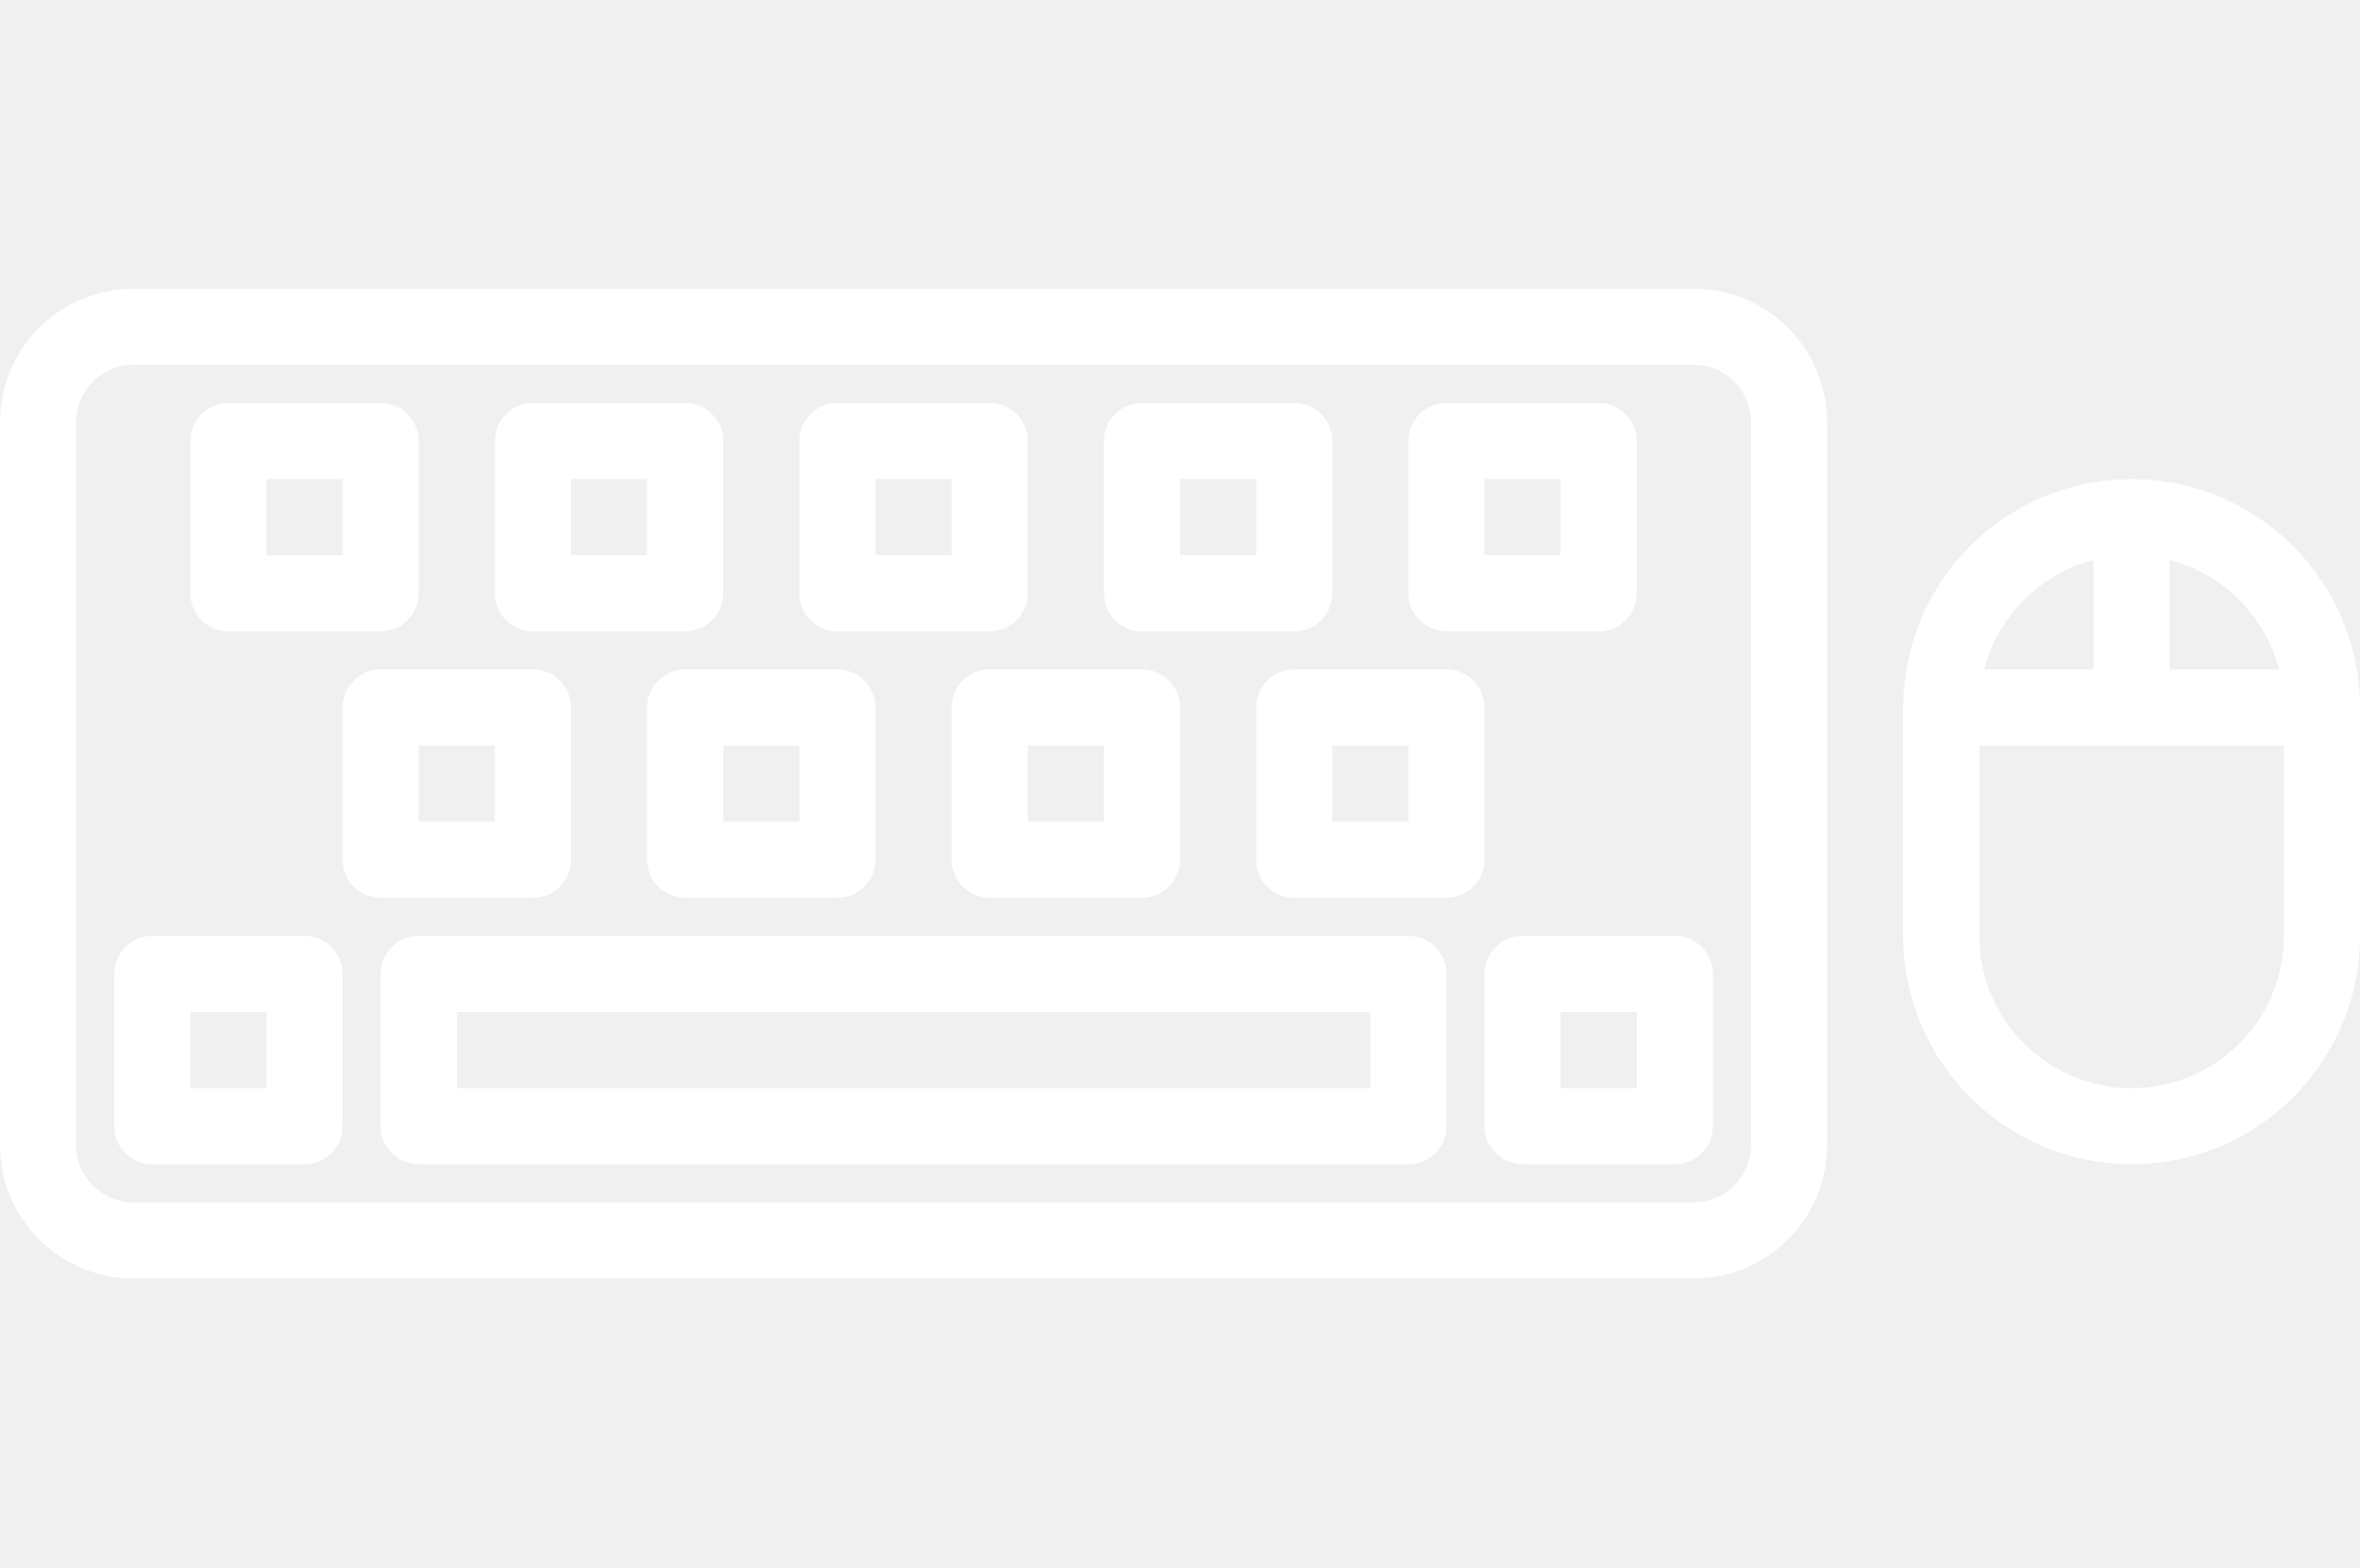
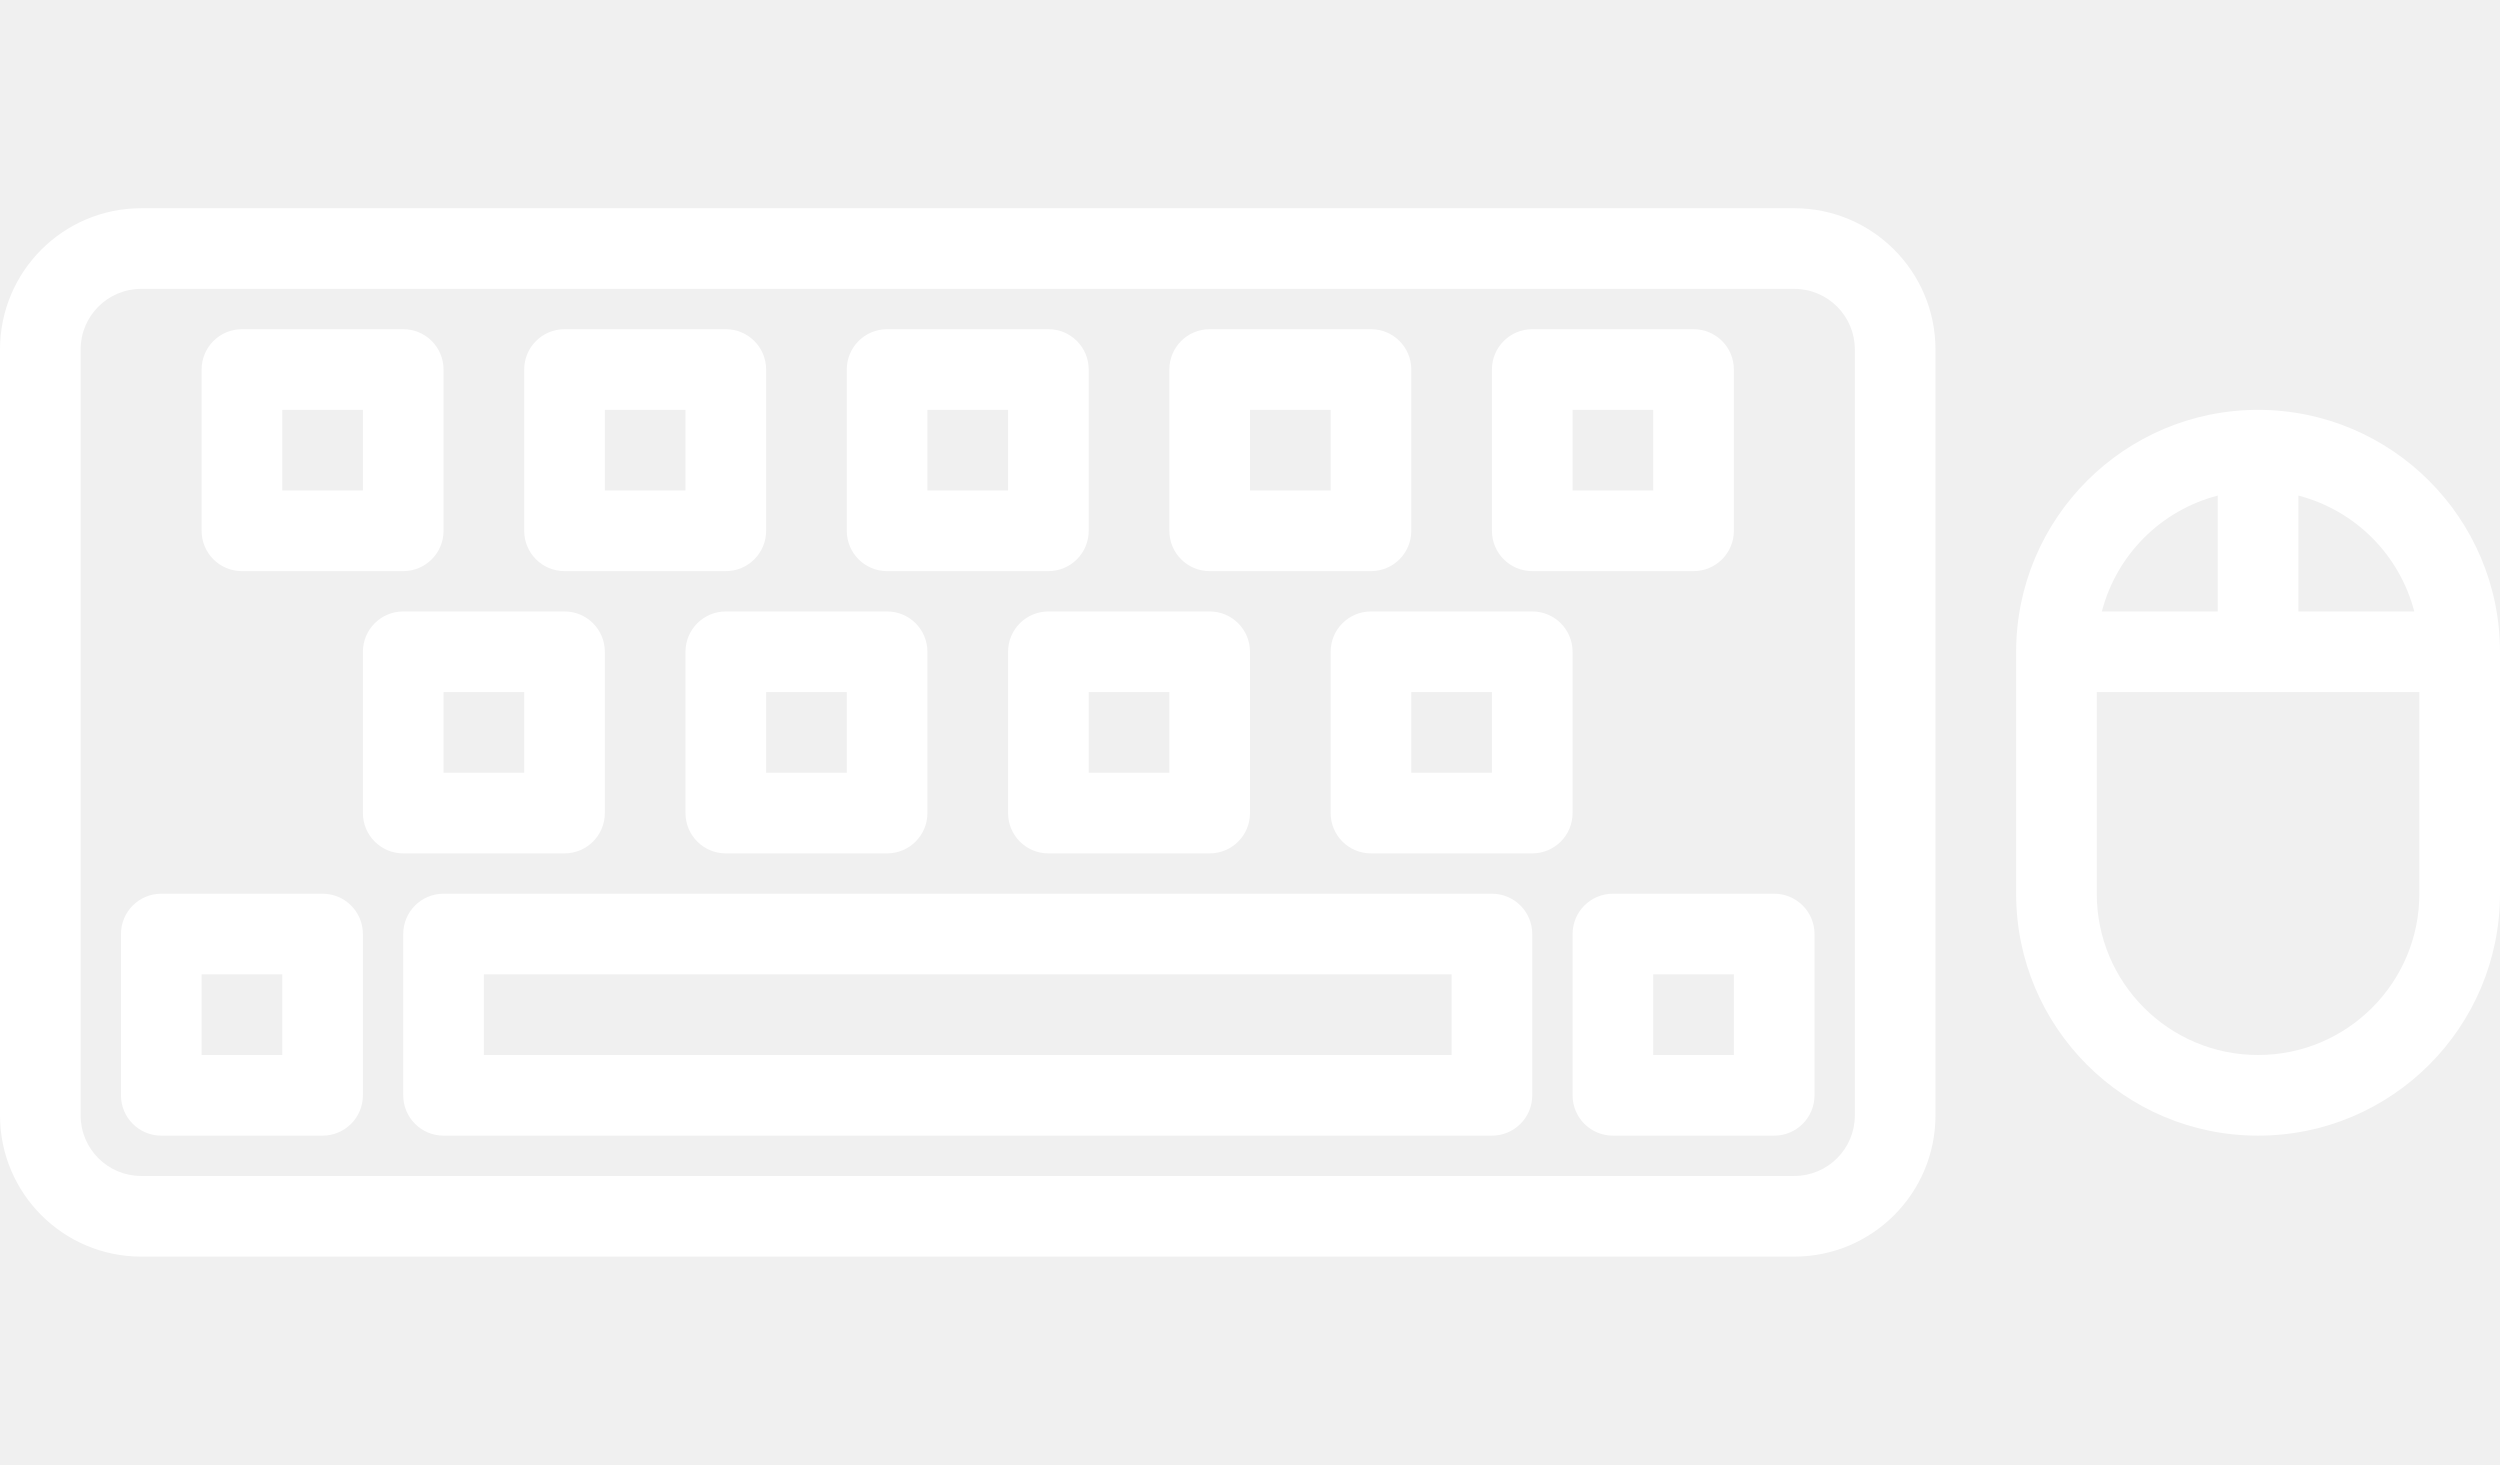
- <svg xmlns="http://www.w3.org/2000/svg" height="170" viewBox="0 0 256 170" width="256" version="1.1" id="svg32">
+ <svg xmlns="http://www.w3.org/2000/svg" height="150" viewBox="0 0 256 150" width="256" version="1.1" id="svg32">
  <defs id="defs36" />
-   <g id="g30" style="fill:#ffffff;fill-opacity:1;stroke-width:1.938" transform="matrix(0.516129,0,0,0.516129,-4.129032,-47.12903)">
+   <g id="g30" style="fill:#ffffff;fill-opacity:1;stroke-width:1.938" transform="matrix(0.516129,0,0,0.516129,-4.129032,-57.12903)">
    <path d="M 304,288 H 96 a 8,8 0 0 0 -8,8 v 32 a 8,8 0 0 0 8,8 h 208 a 8,8 0 0 0 8,-8 v -32 a 8,8 0 0 0 -8,-8 z m -8,32 H 104 v -16 h 192 z" id="path2" style="fill:#ffffff;fill-opacity:1;stroke-width:1.938" />
    <path d="m 152,232 a 8,8 0 0 0 -8,8 v 32 a 8,8 0 0 0 8,8 h 32 a 8,8 0 0 0 8,-8 v -32 a 8,8 0 0 0 -8,-8 z m 24,32 h -16 v -16 h 16 z" id="path4" style="fill:#ffffff;fill-opacity:1;stroke-width:1.938" />
    <path d="m 216,232 a 8,8 0 0 0 -8,8 v 32 a 8,8 0 0 0 8,8 h 32 a 8,8 0 0 0 8,-8 v -32 a 8,8 0 0 0 -8,-8 z m 24,32 h -16 v -16 h 16 z" id="path6" style="fill:#ffffff;fill-opacity:1;stroke-width:1.938" />
    <path d="M 72,288 H 40 a 8,8 0 0 0 -8,8 v 32 a 8,8 0 0 0 8,8 h 32 a 8,8 0 0 0 8,-8 v -32 a 8,8 0 0 0 -8,-8 z m -8,32 H 48 v -16 h 16 z" id="path8" style="fill:#ffffff;fill-opacity:1;stroke-width:1.938" />
    <path d="m 360,288 h -32 a 8,8 0 0 0 -8,8 v 32 a 8,8 0 0 0 8,8 h 32 a 8,8 0 0 0 8,-8 v -32 a 8,8 0 0 0 -8,-8 z m -8,32 h -16 v -16 h 16 z" id="path10" style="fill:#ffffff;fill-opacity:1;stroke-width:1.938" />
    <path d="m 120,280 a 8,8 0 0 0 8,-8 v -32 a 8,8 0 0 0 -8,-8 H 88 a 8,8 0 0 0 -8,8 v 32 a 8,8 0 0 0 8,8 z M 96,248 h 16 v 16 H 96 Z" id="path12" style="fill:#ffffff;fill-opacity:1;stroke-width:1.938" />
    <path d="m 320,240 a 8,8 0 0 0 -8,-8 h -32 a 8,8 0 0 0 -8,8 v 32 a 8,8 0 0 0 8,8 h 32 a 8,8 0 0 0 8,-8 z m -16,24 h -16 v -16 h 16 z" id="path14" style="fill:#ffffff;fill-opacity:1;stroke-width:1.938" />
    <path d="m 120,224 h 32 a 8,8 0 0 0 8,-8 v -32 a 8,8 0 0 0 -8,-8 h -32 a 8,8 0 0 0 -8,8 v 32 a 8,8 0 0 0 8,8 z m 8,-32 h 16 v 16 h -16 z" id="path16" style="fill:#ffffff;fill-opacity:1;stroke-width:1.938" />
    <path d="m 184,224 h 32 a 8,8 0 0 0 8,-8 v -32 a 8,8 0 0 0 -8,-8 h -32 a 8,8 0 0 0 -8,8 v 32 a 8,8 0 0 0 8,8 z m 8,-32 h 16 v 16 h -16 z" id="path18" style="fill:#ffffff;fill-opacity:1;stroke-width:1.938" />
    <path d="m 56,224 h 32 a 8,8 0 0 0 8,-8 v -32 a 8,8 0 0 0 -8,-8 H 56 a 8,8 0 0 0 -8,8 v 32 a 8,8 0 0 0 8,8 z m 8,-32 h 16 v 16 H 64 Z" id="path20" style="fill:#ffffff;fill-opacity:1;stroke-width:1.938" />
    <path d="m 248,224 h 32 a 8,8 0 0 0 8,-8 v -32 a 8,8 0 0 0 -8,-8 h -32 a 8,8 0 0 0 -8,8 v 32 a 8,8 0 0 0 8,8 z m 8,-32 h 16 v 16 h -16 z" id="path22" style="fill:#ffffff;fill-opacity:1;stroke-width:1.938" />
    <path d="m 312,224 h 32 a 8,8 0 0 0 8,-8 v -32 a 8,8 0 0 0 -8,-8 h -32 a 8,8 0 0 0 -8,8 v 32 a 8,8 0 0 0 8,8 z m 8,-32 h 16 v 16 h -16 z" id="path24" style="fill:#ffffff;fill-opacity:1;stroke-width:1.938" />
    <path d="M 364,152 H 36 A 28.032,28.032 0 0 0 8,180 v 152 a 28.032,28.032 0 0 0 28,28 h 328 a 28.032,28.032 0 0 0 28,-28 V 180 a 28.032,28.032 0 0 0 -28,-28 z m 12,180 a 12.013,12.013 0 0 1 -12,12 H 36 A 12.013,12.013 0 0 1 24,332 V 180 a 12.013,12.013 0 0 1 12,-12 h 328 a 12.013,12.013 0 0 1 12,12 z" id="path26" style="fill:#ffffff;fill-opacity:1;stroke-width:1.938" />
    <path d="m 456,192 a 48.051,48.051 0 0 0 -48,48 v 48 a 48,48 0 0 0 96,0 v -48 a 48.051,48.051 0 0 0 -48,-48 z m 8,17.01 A 32.12,32.12 0 0 1 486.99,232 H 464 Z m -16,0 V 232 H 425.01 A 32.12,32.12 0 0 1 448,209.01 Z M 488,288 a 32,32 0 0 1 -64,0 v -40 h 64 z" id="path28" style="fill:#ffffff;fill-opacity:1;stroke-width:1.938" />
  </g>
</svg>
